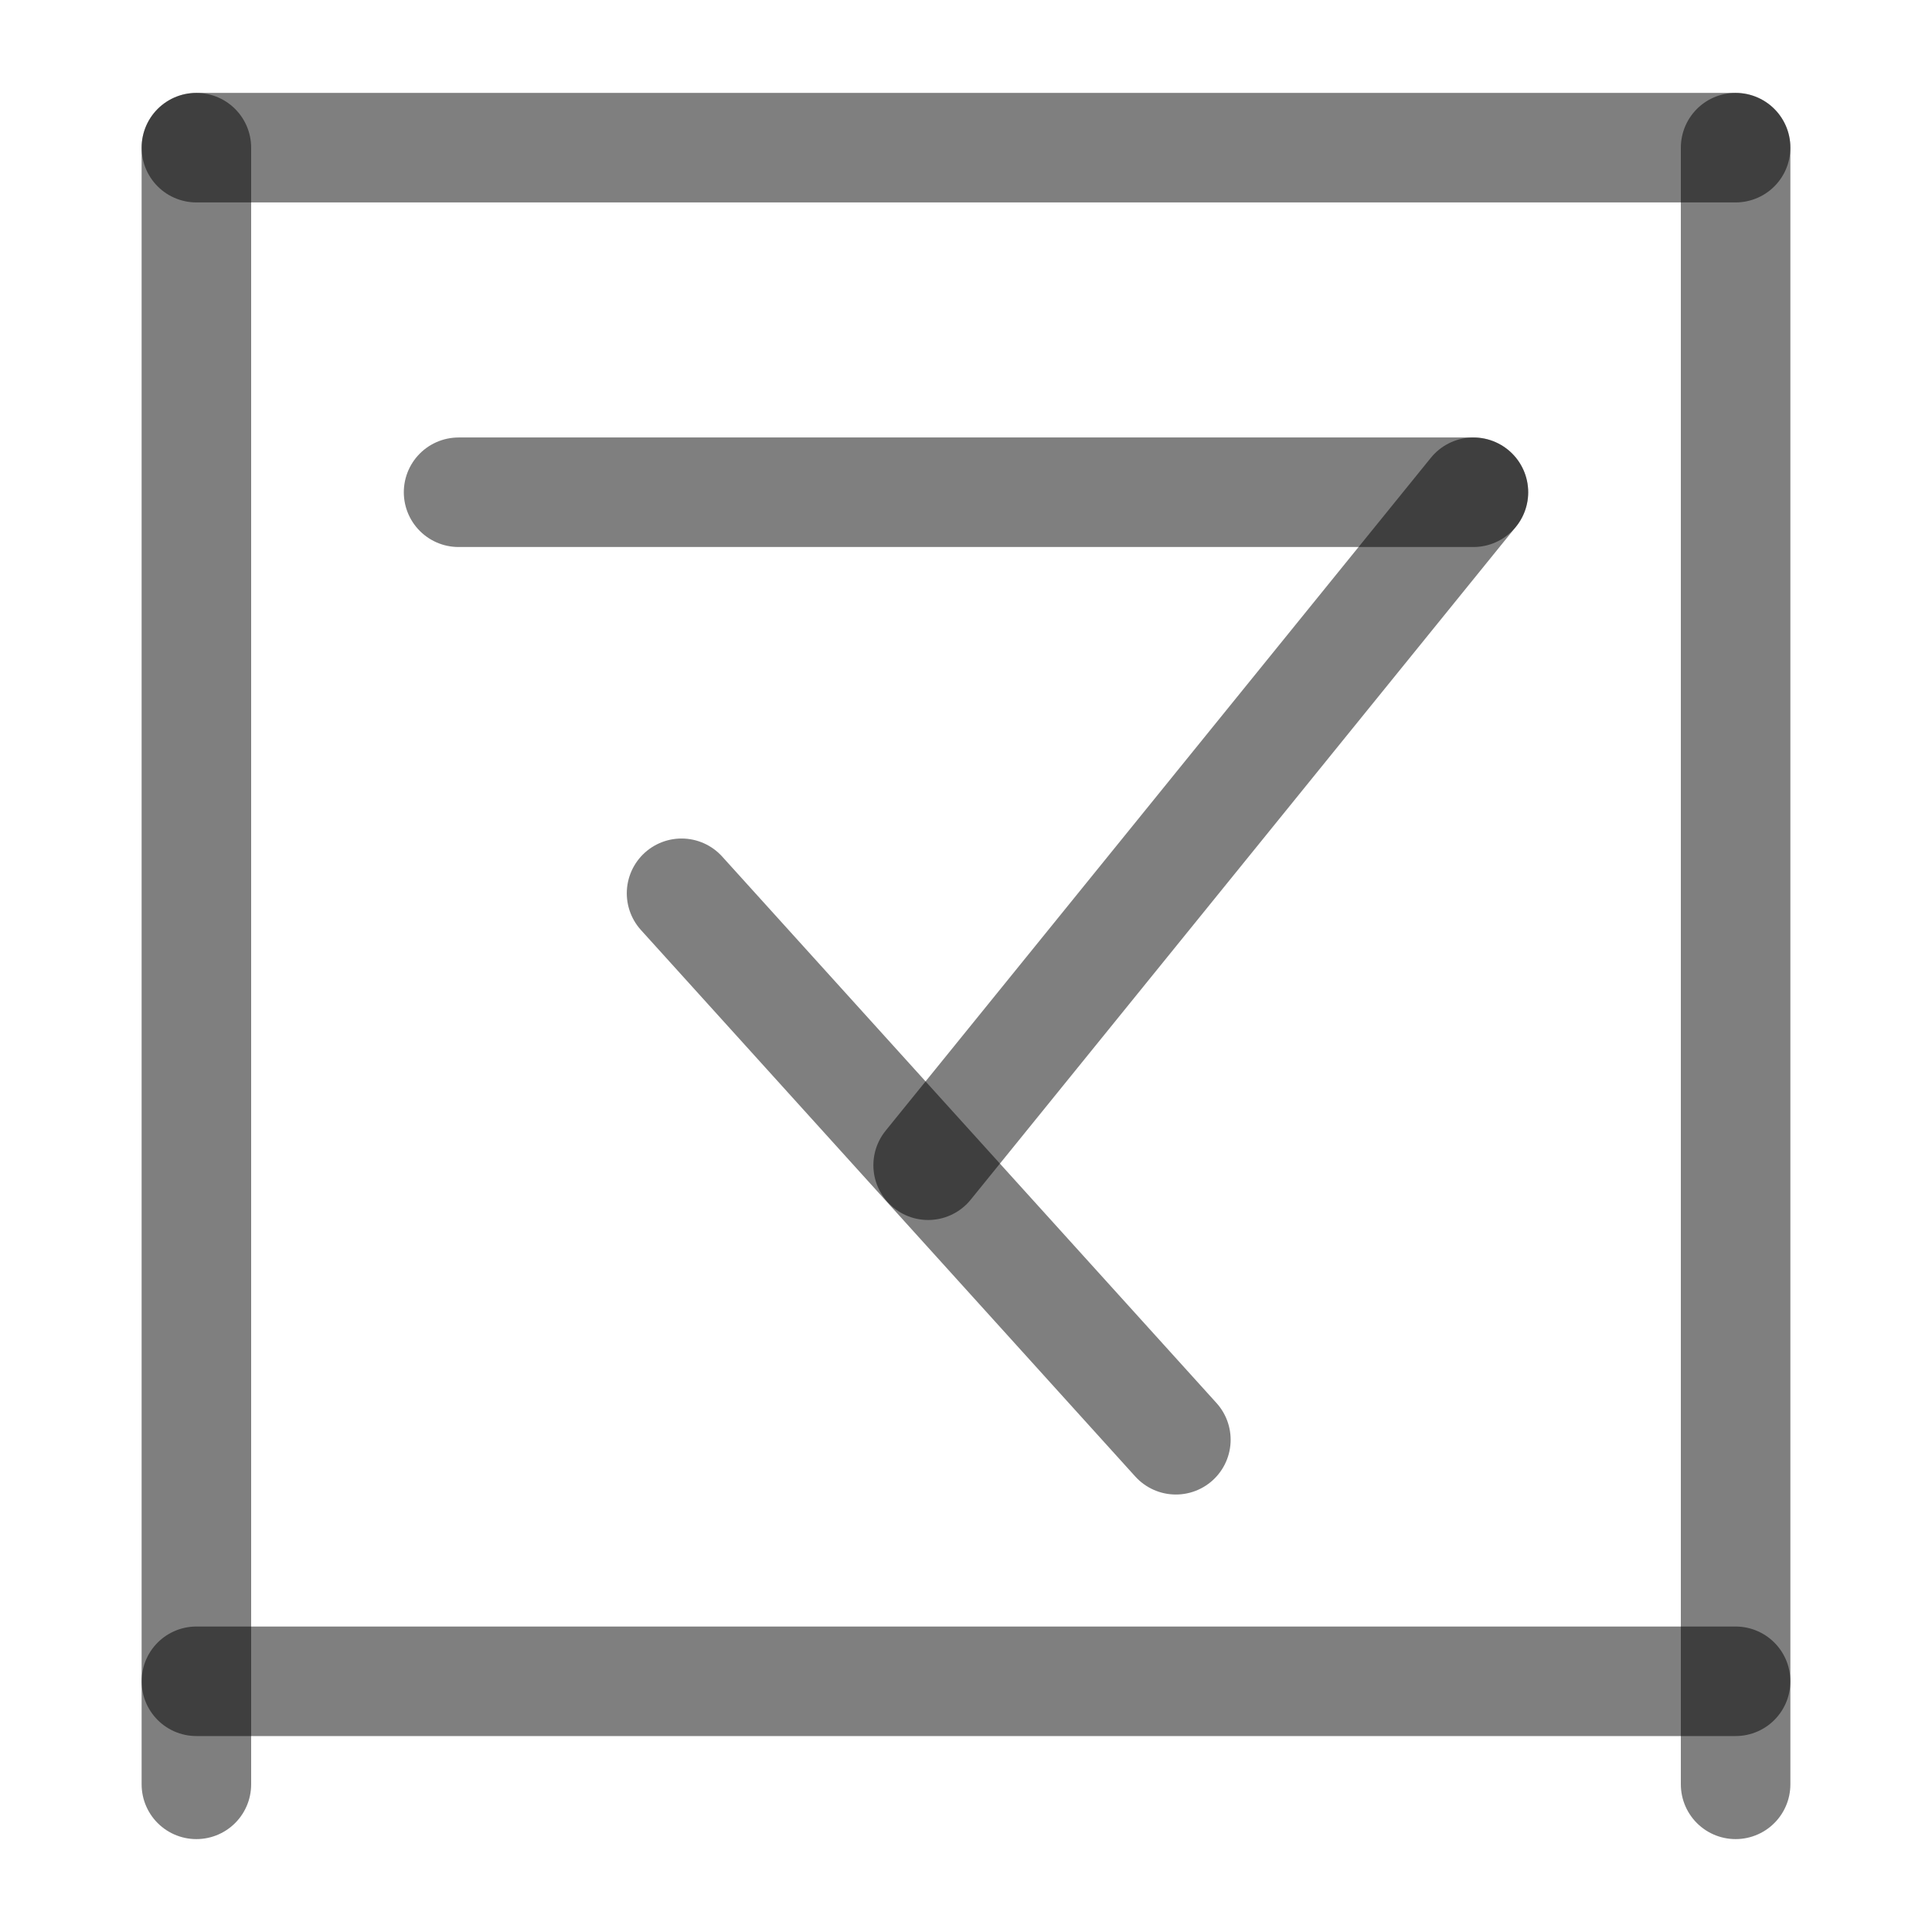
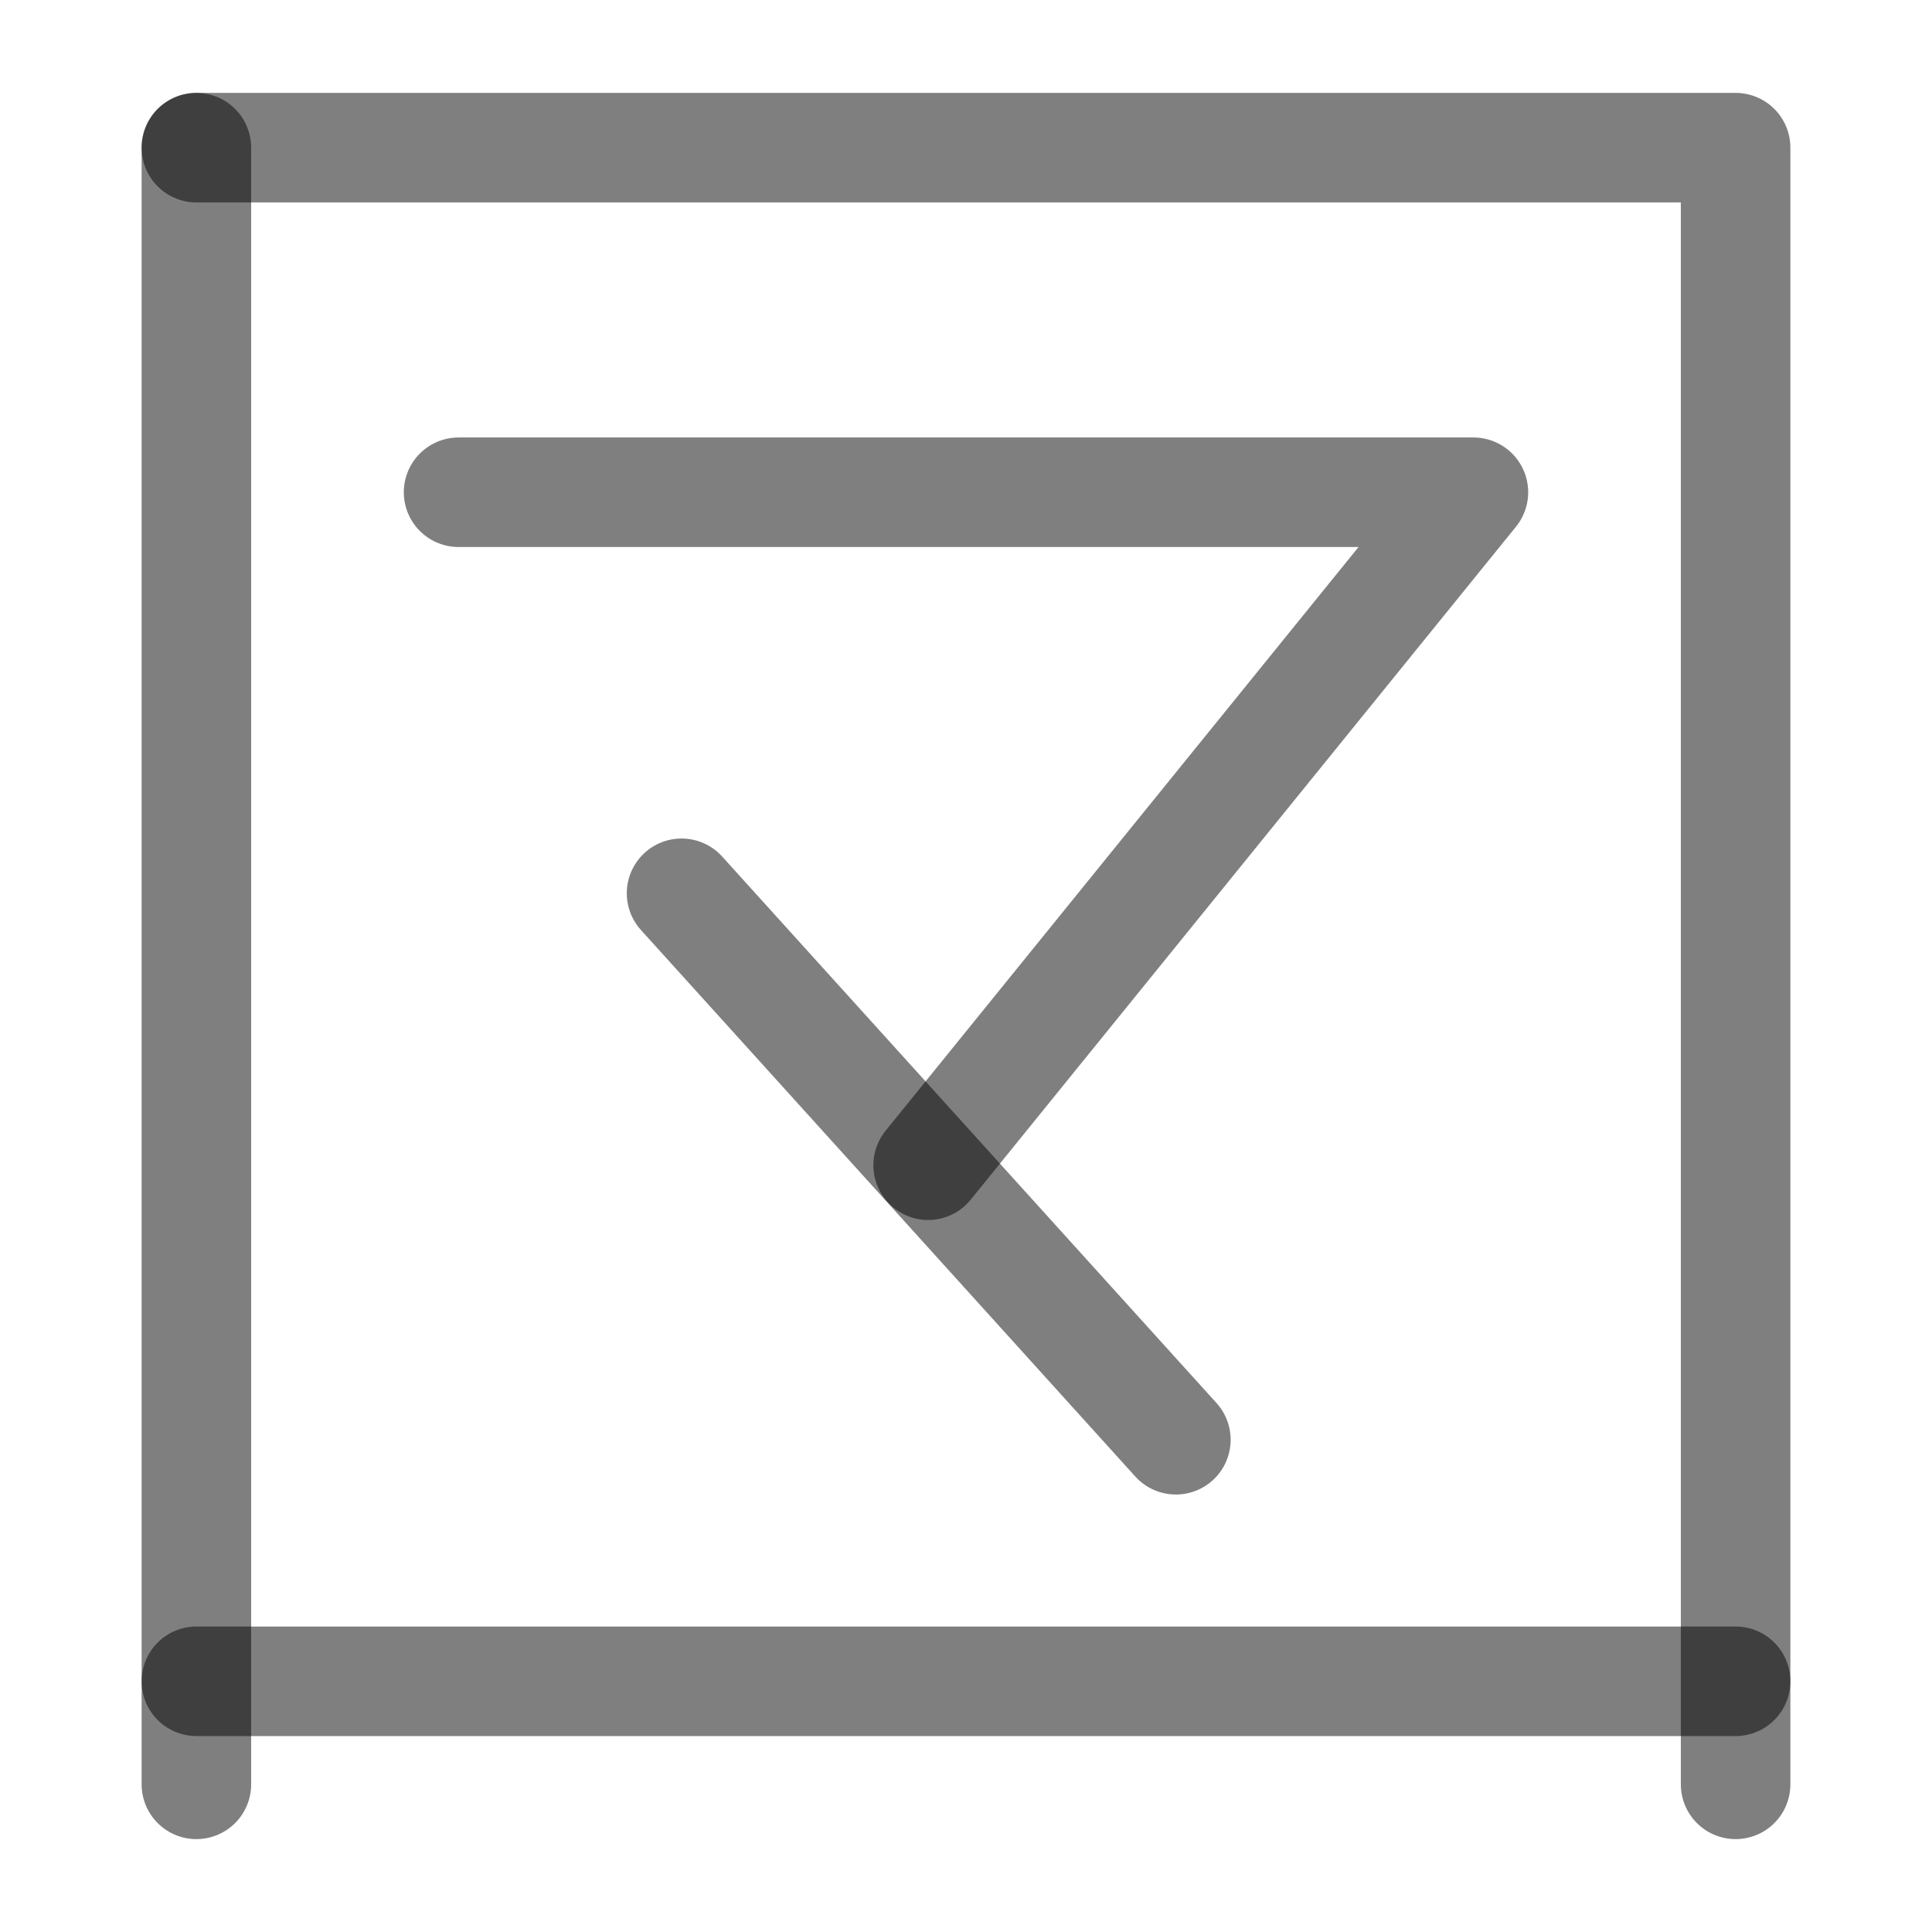
<svg xmlns="http://www.w3.org/2000/svg" width="1000" height="1000" viewBox="0 0 264.583 264.583" version="1.1" id="svg5">
  <defs id="defs2" />
  <path style="fill:#000000;fill-opacity:1;stroke:#000000;stroke-width:15;stroke-linecap:round;stroke-linejoin:round;stroke-dasharray:none;stroke-opacity:0.5" d="M 26.895,20.222 V 244.361" id="path2437-2" />
-   <path style="fill:#000000;fill-opacity:1;stroke:#000000;stroke-width:15;stroke-linecap:round;stroke-linejoin:round;stroke-dasharray:none;stroke-opacity:0.5" d="M 237.688,20.222 V 244.361" id="path2441-8" />
-   <path style="fill:#000000;fill-opacity:1;stroke:#000000;stroke-width:15;stroke-linecap:round;stroke-linejoin:round;stroke-dasharray:none;stroke-opacity:0.5" d="M 237.688,20.222 H 26.895" id="path2443-3" />
+   <path style="fill:none;fill-opacity:1;stroke:#000000;stroke-width:15;stroke-linecap:round;stroke-linejoin:round;stroke-dasharray:none;stroke-opacity:0.5" d="M 237.688,244.361 V 20.222 H 26.895" id="path2441-8" />
  <path style="fill:#000000;fill-opacity:1;stroke:#000000;stroke-width:15;stroke-linecap:round;stroke-linejoin:round;stroke-dasharray:none;stroke-opacity:0.5" d="M 237.688,230.248 H 26.895" id="path2445-1" />
-   <path style="fill:none;fill-opacity:1;stroke:#000000;stroke-width:15;stroke-linecap:round;stroke-linejoin:round;stroke-dasharray:none;stroke-opacity:0.5" d="M 201.782,67.412 127.106,159.575" id="path1542" />
  <path style="fill:none;fill-opacity:1;stroke:#000000;stroke-width:15;stroke-linecap:round;stroke-linejoin:round;stroke-dasharray:none;stroke-opacity:0.5" d="M 161.033,197.171 93.337,122.333" id="path1546" />
-   <path style="fill:#000000;fill-opacity:1;stroke:#000000;stroke-width:15;stroke-linecap:round;stroke-linejoin:round;stroke-dasharray:none;stroke-opacity:0.5" d="M 201.782,67.412 H 62.801" id="path1564" />
+   <path style="fill:none;fill-opacity:1;stroke:#000000;stroke-width:15;stroke-linecap:round;stroke-linejoin:round;stroke-dasharray:none;stroke-opacity:0.5" d="m 62.801,67.412 138.98,0 -74.675,92.162" id="path1564" />
</svg>
